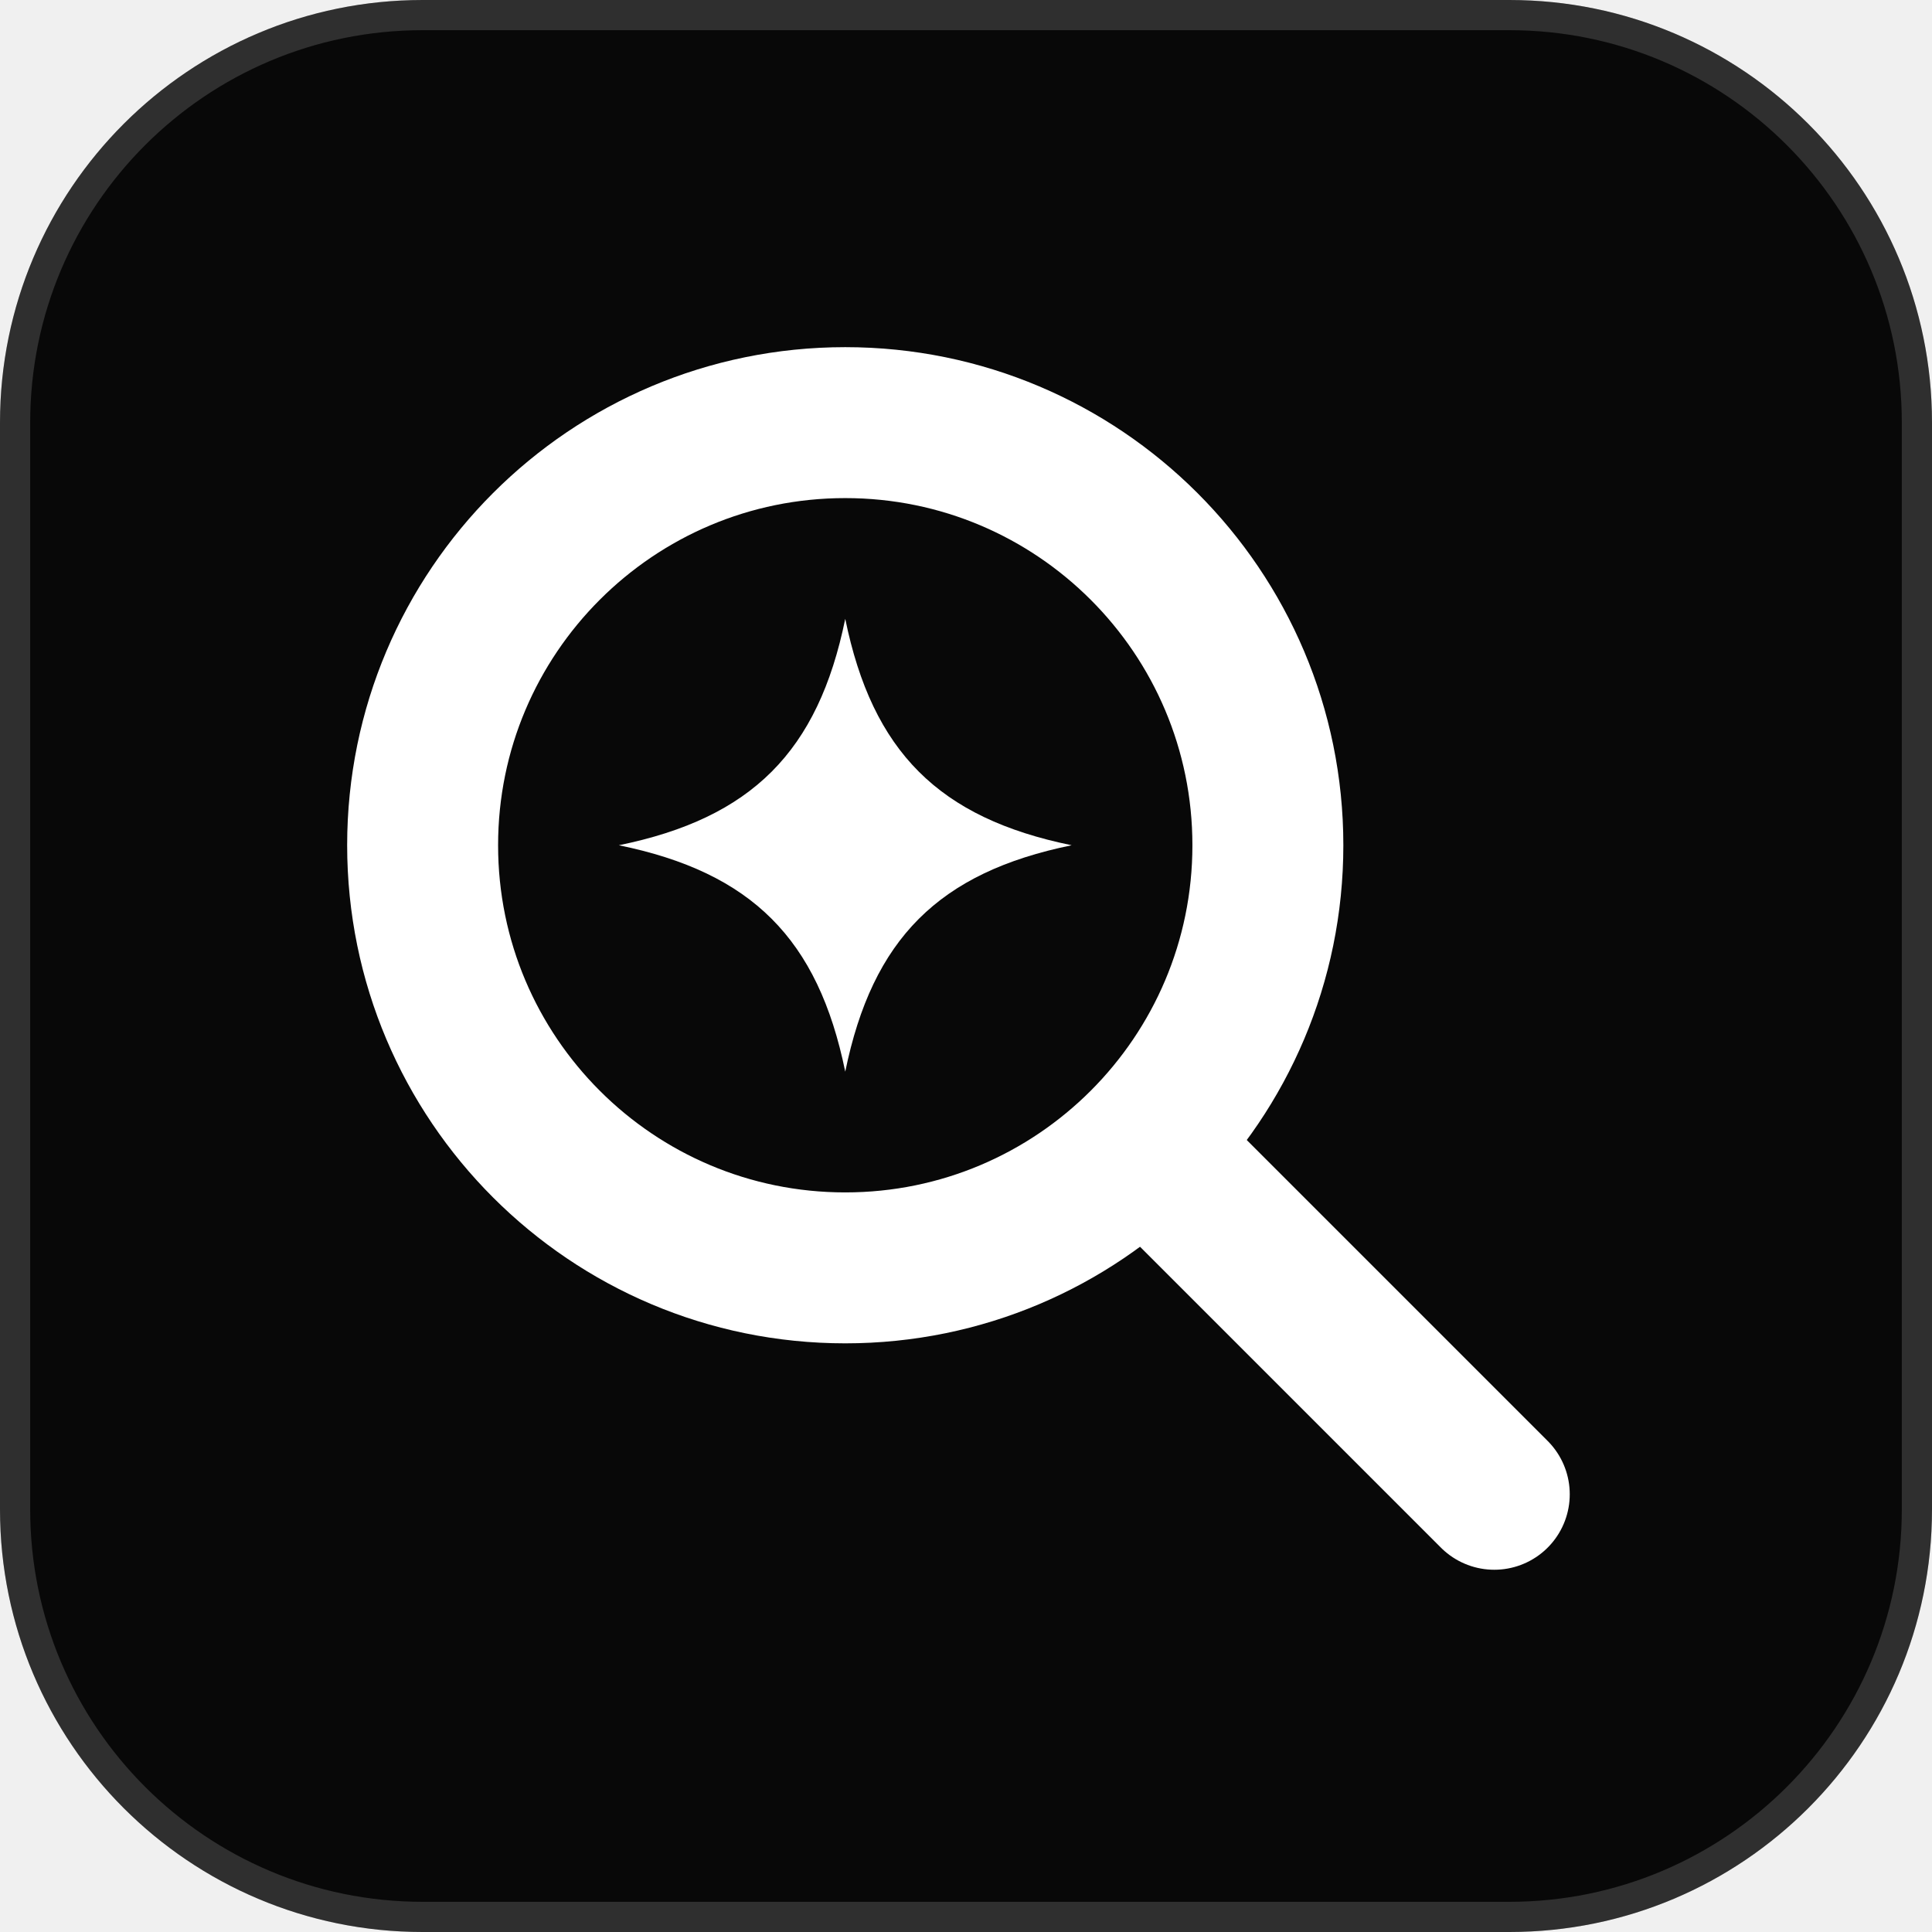
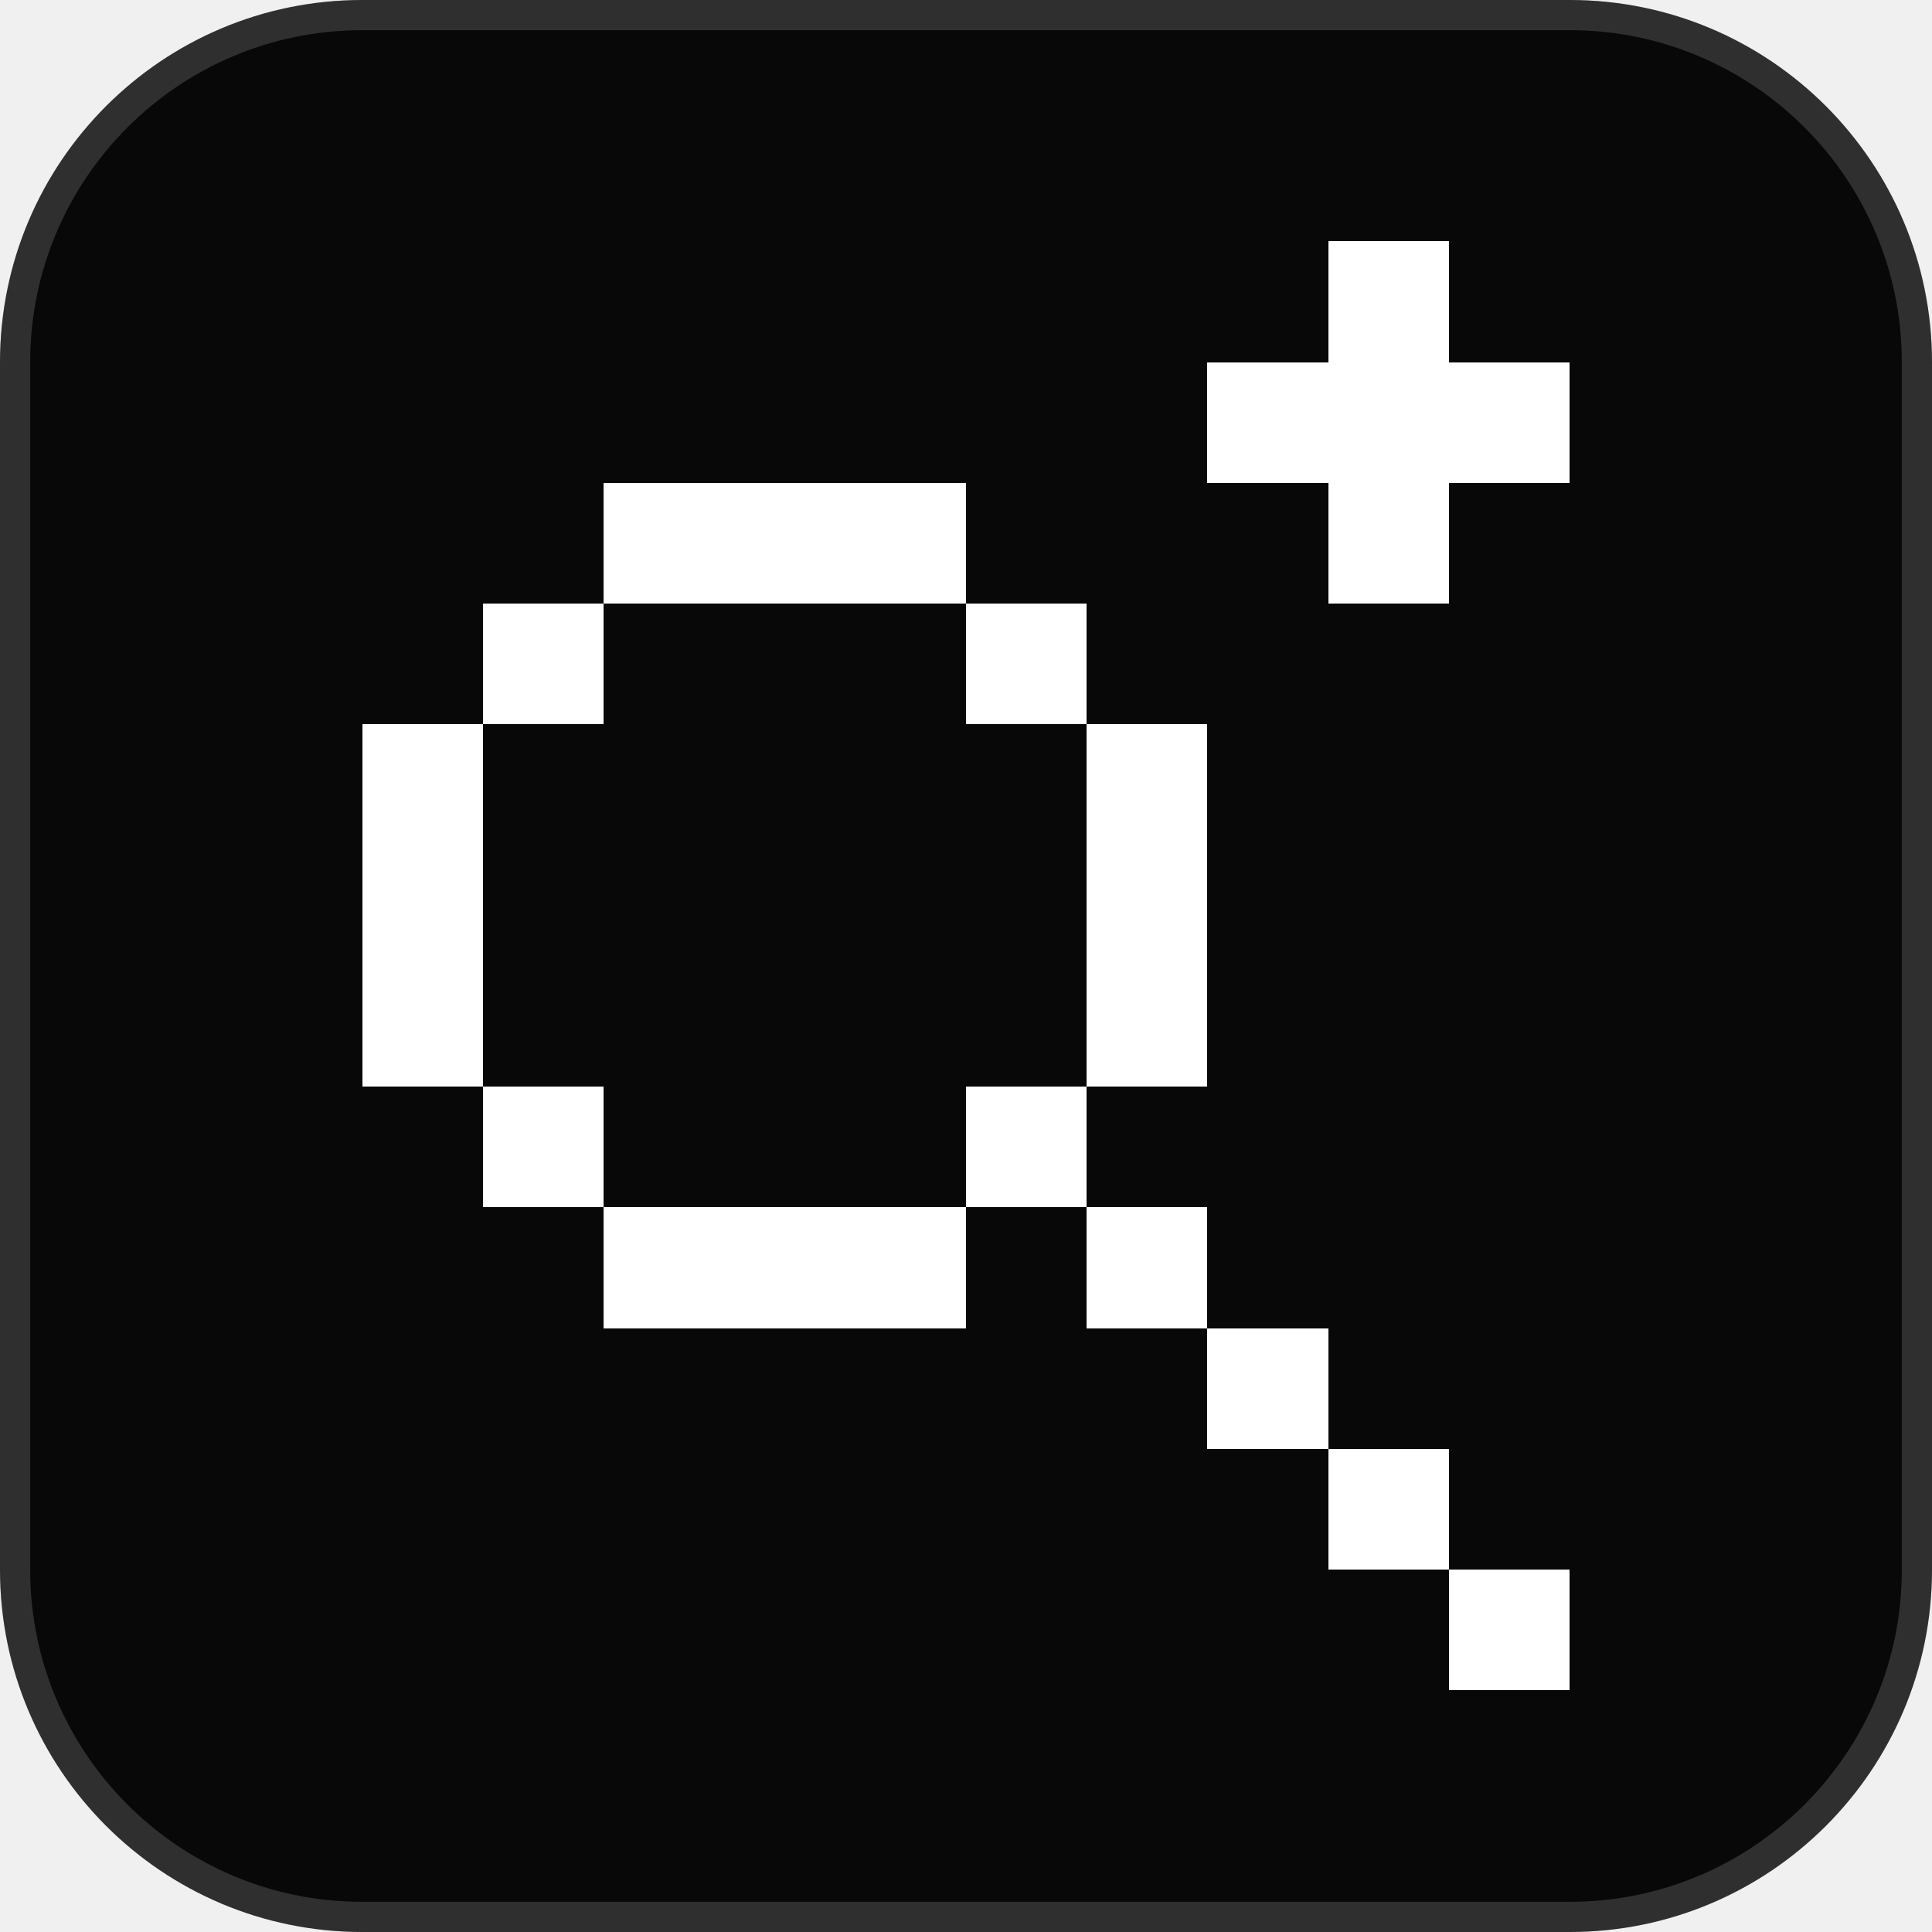
<svg xmlns="http://www.w3.org/2000/svg" width="64" height="64" viewBox="0 0 64 64" fill="none">
-   <rect width="64" height="64" rx="14" fill="#080808" />
-   <rect x=".5" y=".5" width="63" height="63" rx="13.5" stroke="#fff" stroke-opacity=".16" />
-   <circle cx="28" cy="28" r="14" stroke="#fff" stroke-width="5" />
-   <path d="m38.5 38.5 11 11" stroke="#fff" stroke-width="5" stroke-linecap="round" />
-   <path d="M28 20.5c.9 4.4 3.1 6.6 7.5 7.5-4.4.9-6.6 3.1-7.5 7.5-.9-4.4-3.1-6.6-7.5-7.5 4.4-.9 6.6-3.1 7.5-7.5Z" fill="#fff" />
+   <rect width="64" height="64" rx="12" fill="#080808" />
+   <rect x=".5" y=".5" width="63" height="63" rx="11.5" stroke="#fff" stroke-opacity=".16" />
+   <path transform="translate(8 8) scale(4)" d="M9 0h1v1h-1zM8 1h1v1h-1zM9 1h1v1h-1zM10 1h1v1h-1zM3 2h1v1h-1zM4 2h1v1h-1zM5 2h1v1h-1zM9 2h1v1h-1zM2 3h1v1h-1zM6 3h1v1h-1zM1 4h1v1h-1zM7 4h1v1h-1zM1 5h1v1h-1zM7 5h1v1h-1zM1 6h1v1h-1zM7 6h1v1h-1zM2 7h1v1h-1zM6 7h1v1h-1zM3 8h1v1h-1zM4 8h1v1h-1zM5 8h1v1h-1zM7 8h1v1h-1zM8 9h1v1h-1zM9 10h1v1h-1zM10 11h1v1h-1z" fill="#fff" shape-rendering="crispEdges" />
</svg>
